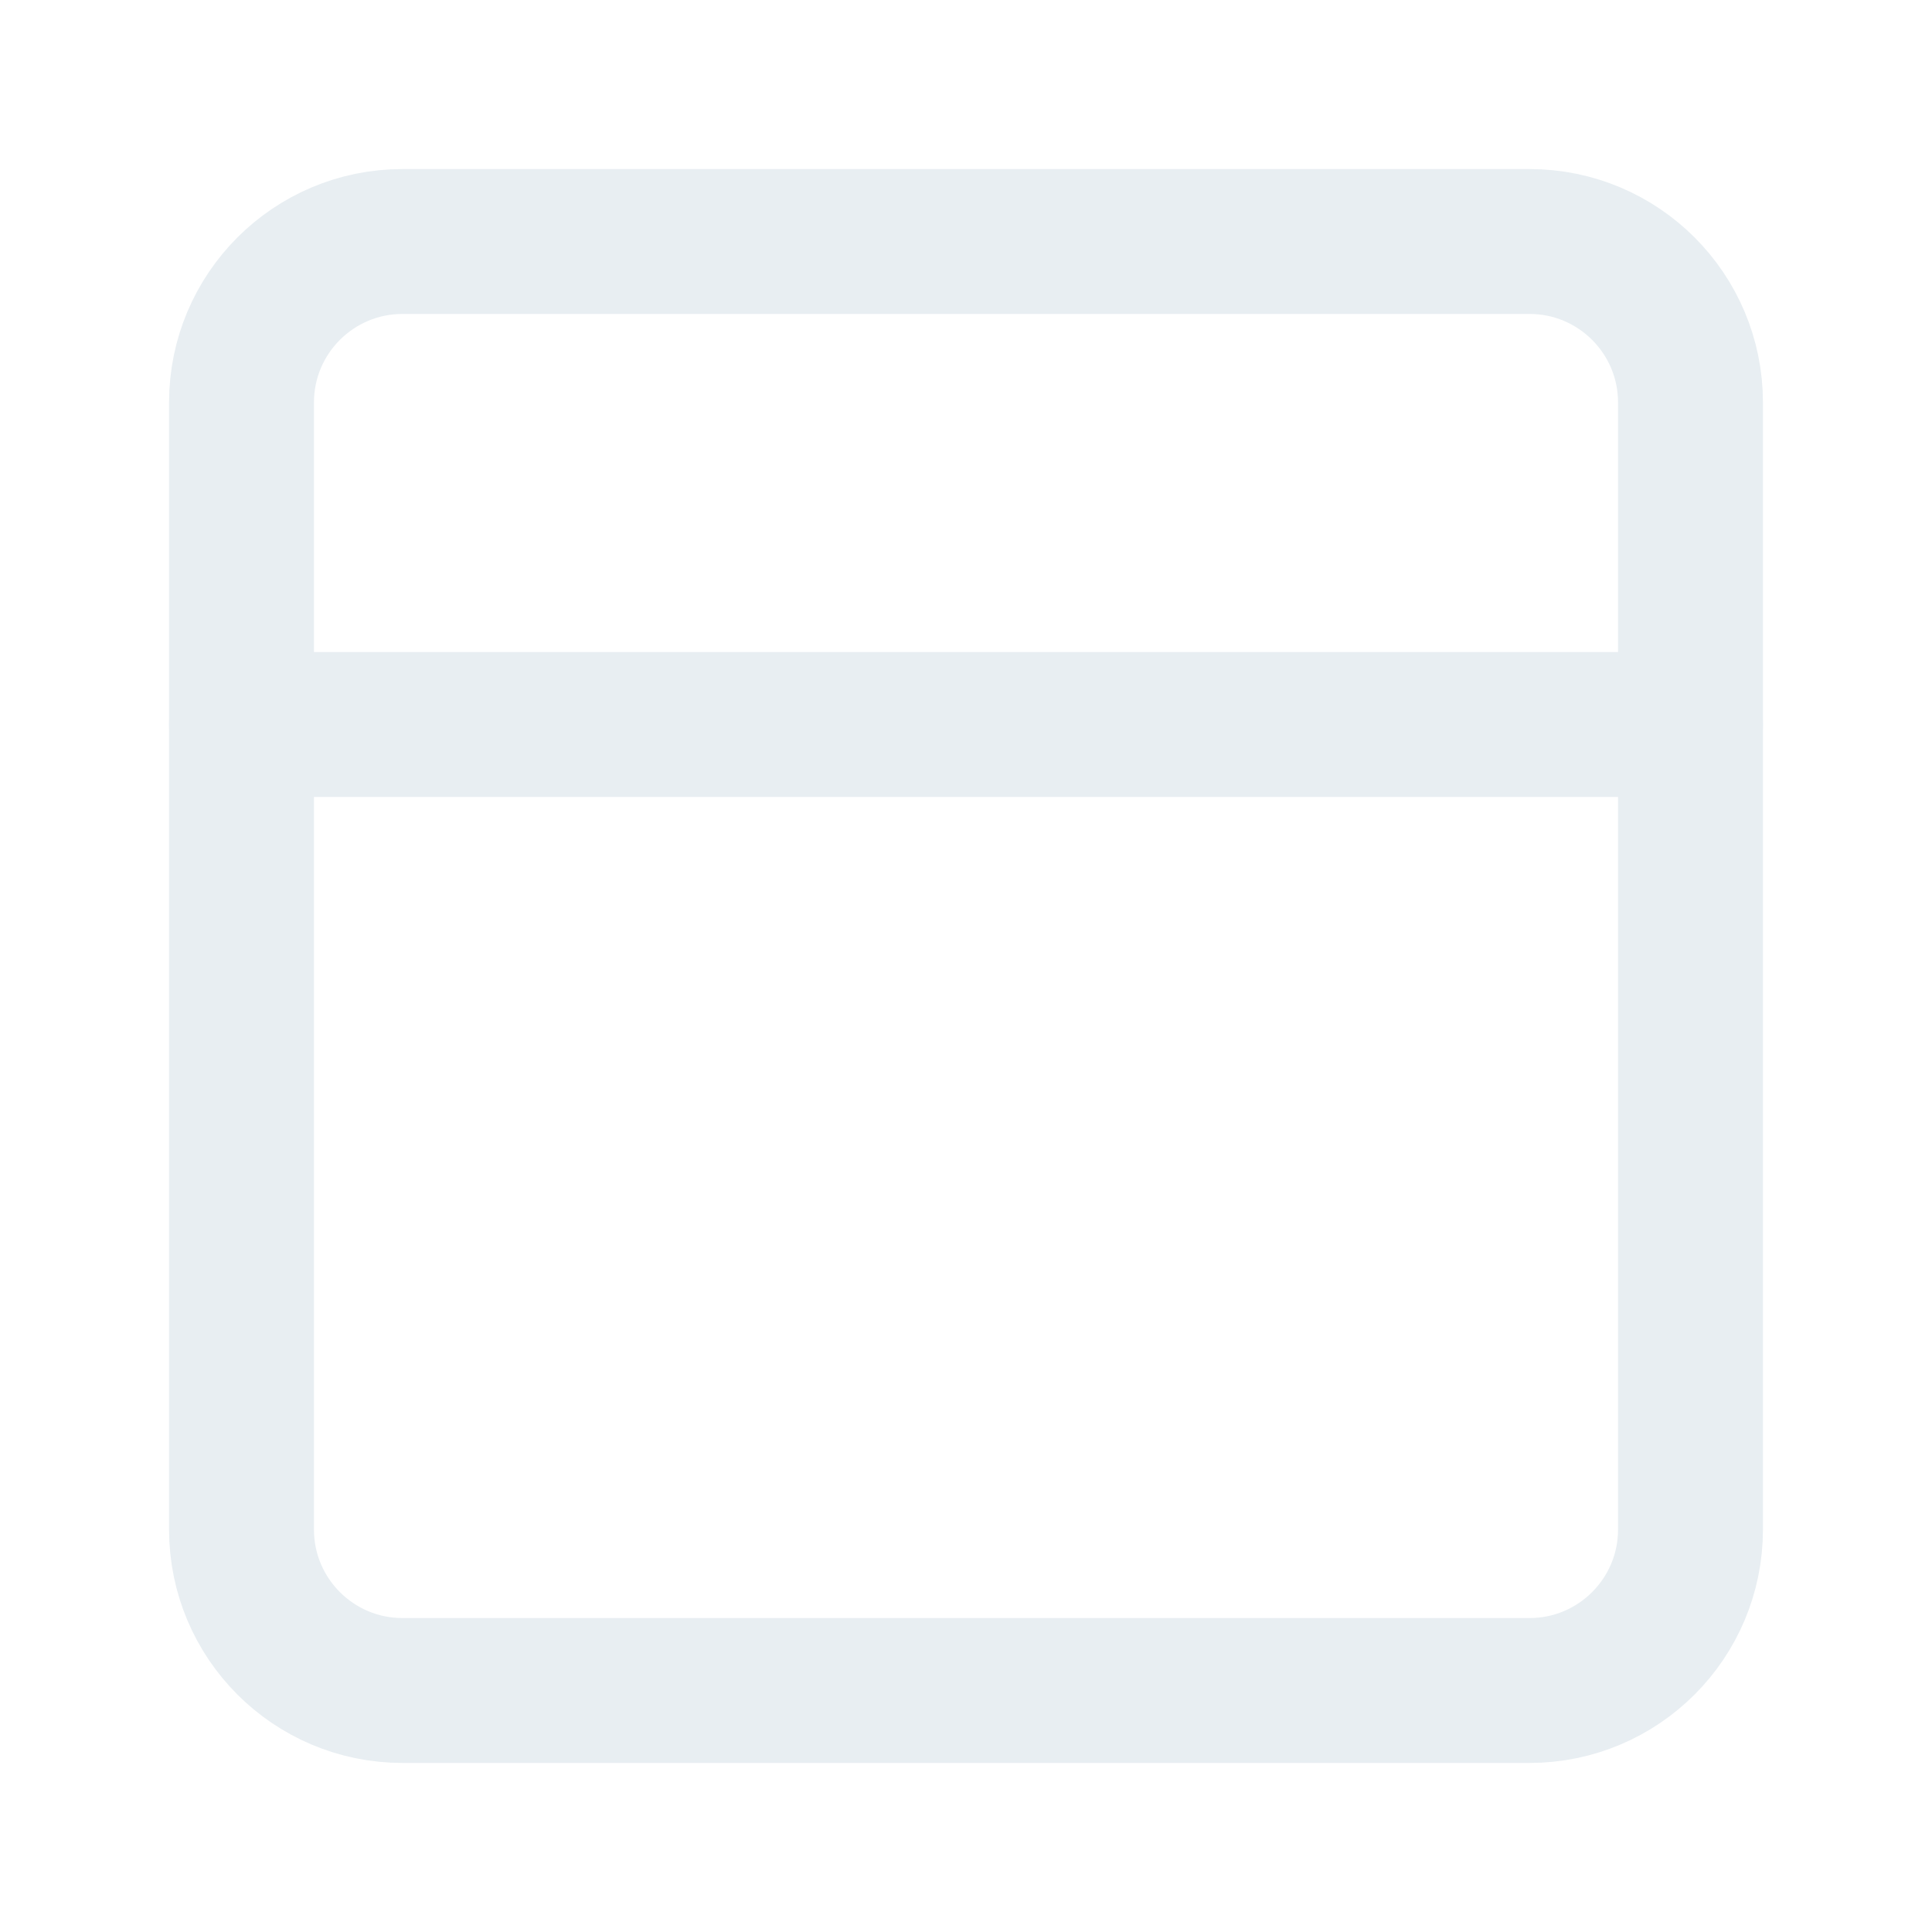
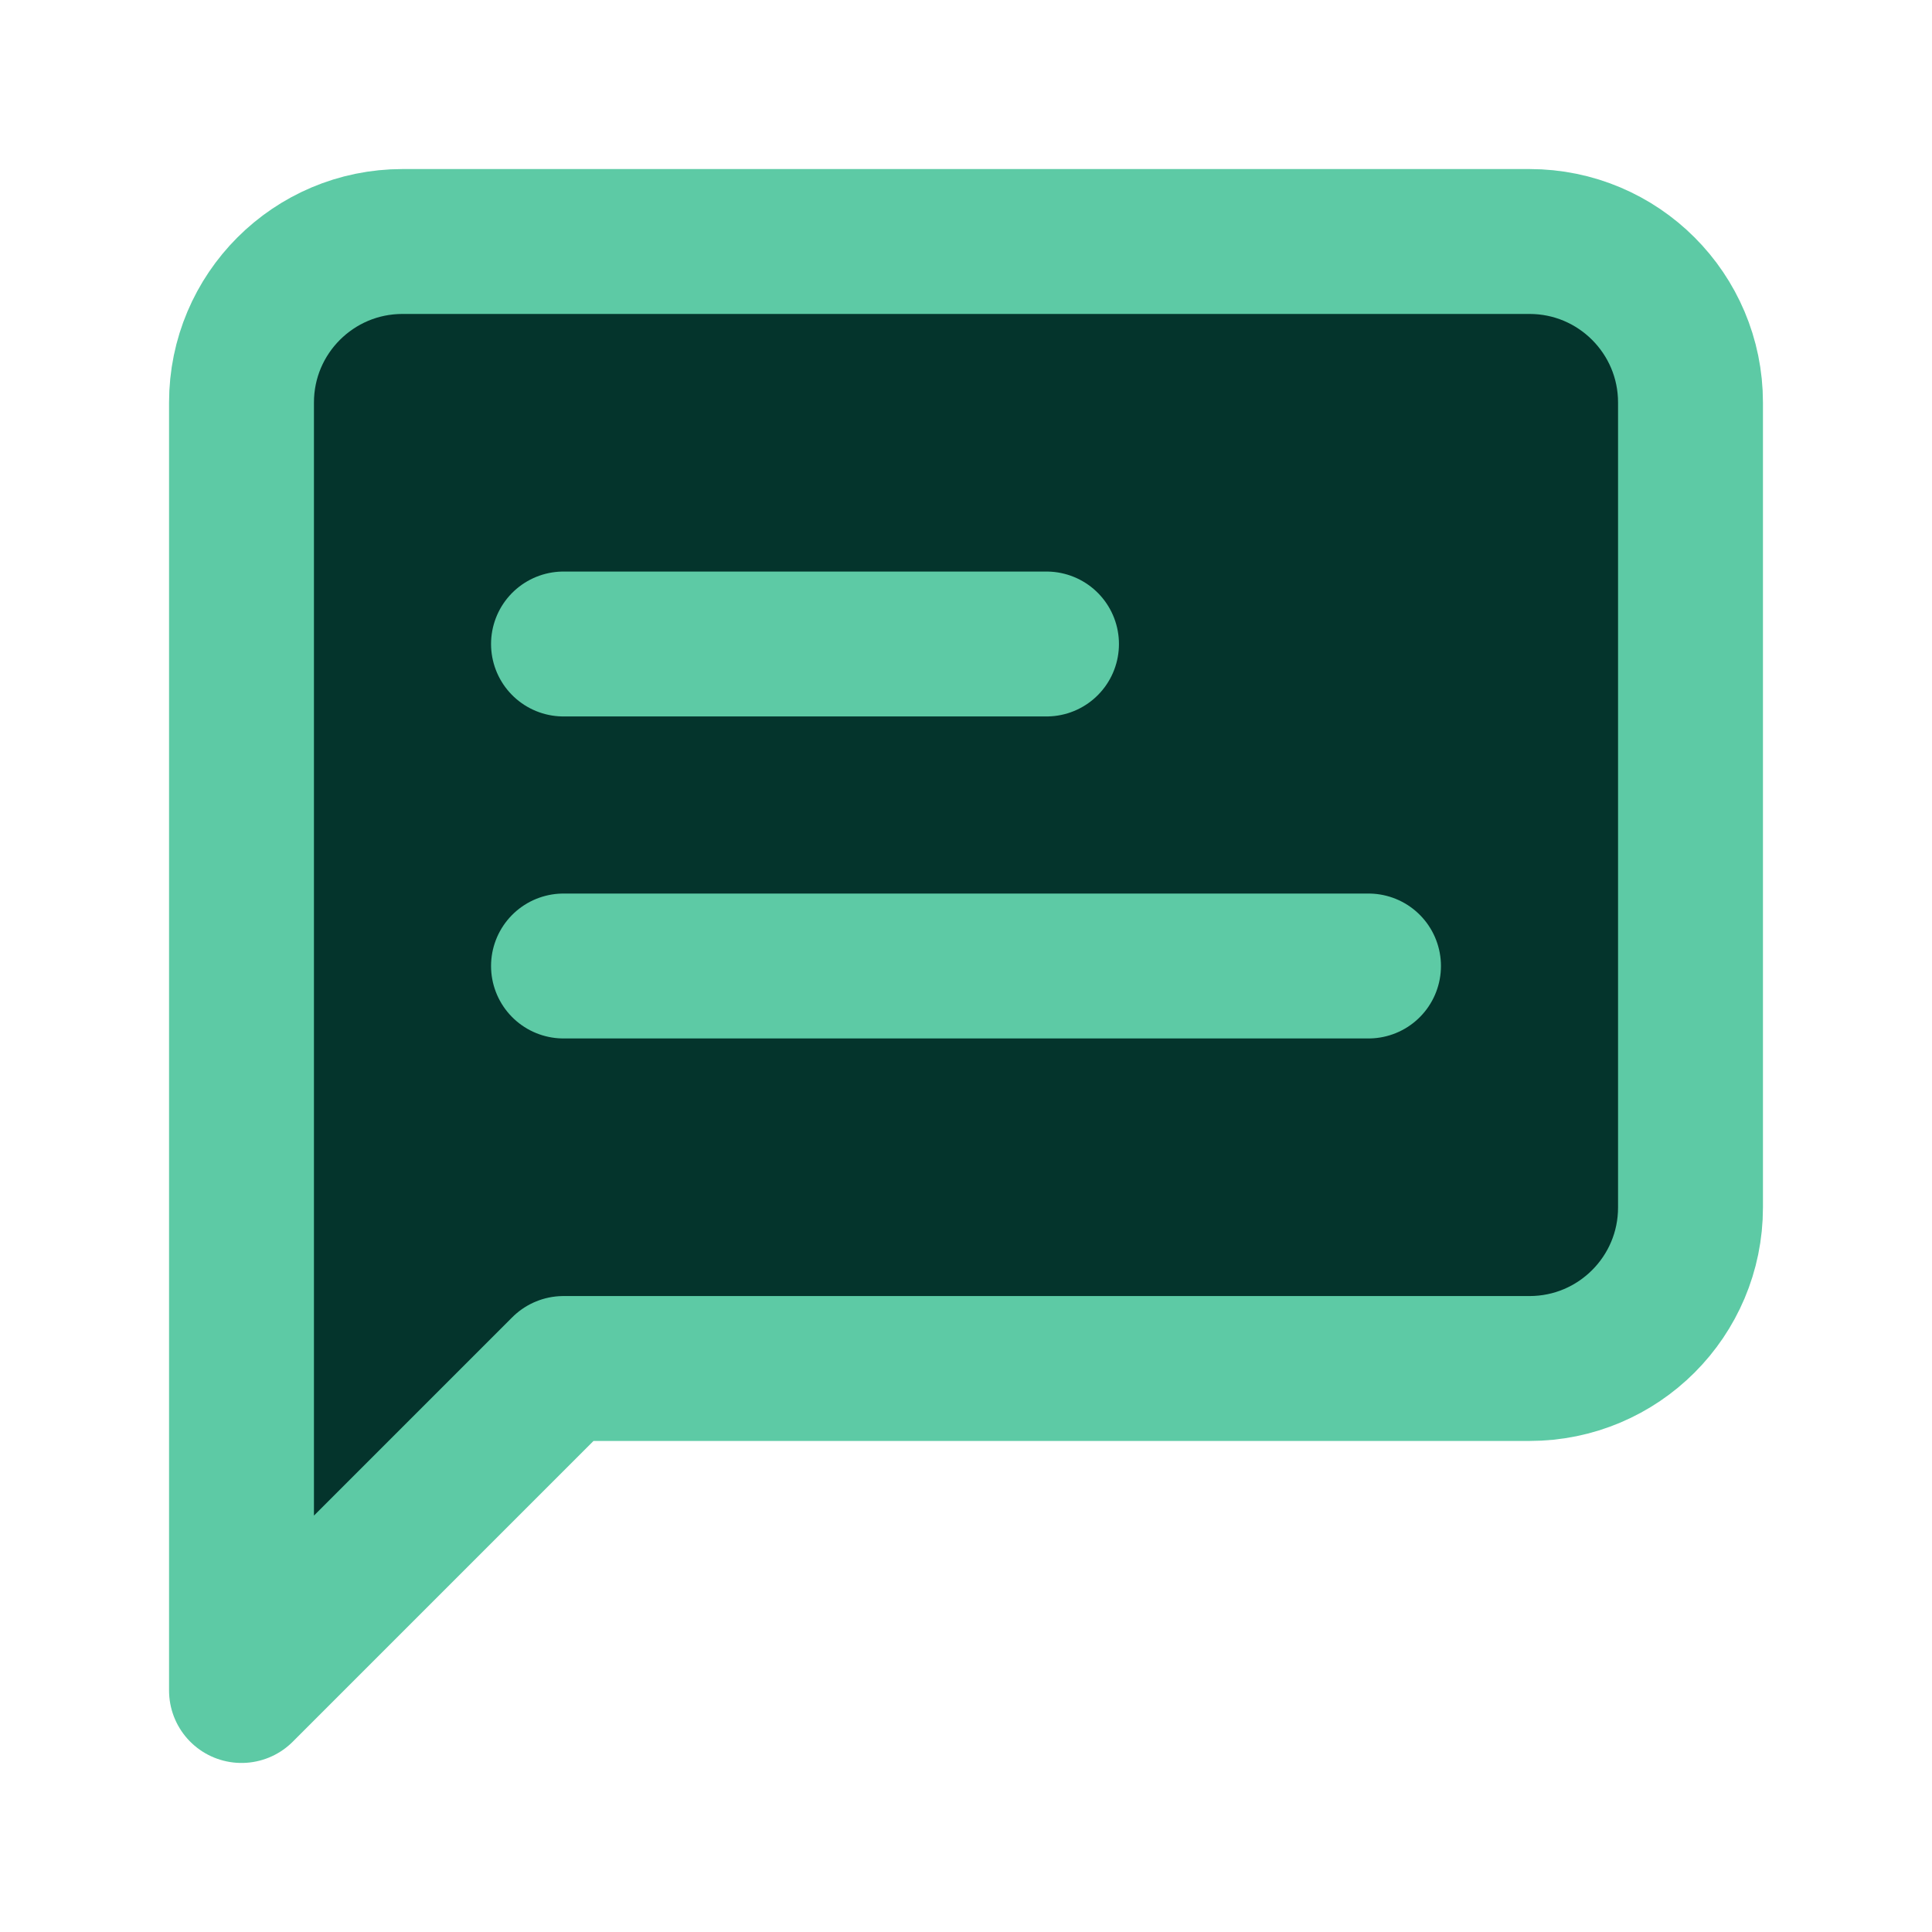
- <svg xmlns="http://www.w3.org/2000/svg" width="64" height="64" viewBox="0 0 24 24" fill="none" stroke="#e8eef2" stroke-width="1.8" stroke-linecap="round" stroke-linejoin="round">
-   <rect width="18" height="18" x="3" y="3" rx="2" />
-   <path d="M3 9h18" />
+ <svg xmlns="http://www.w3.org/2000/svg" width="64" height="64" viewBox="0 0 24 24" fill="none" stroke="#5DCAA5" stroke-width="1.8" stroke-linecap="round" stroke-linejoin="round">
+   <path d="M21 15a2 2 0 0 1-2 2H7l-4 4V5a2 2 0 0 1 2-2h14a2 2 0 0 1 2 2z" fill="#04342C" />
+   <path d="M13 8H7" />
+   <path d="M17 12H7" />
</svg>
